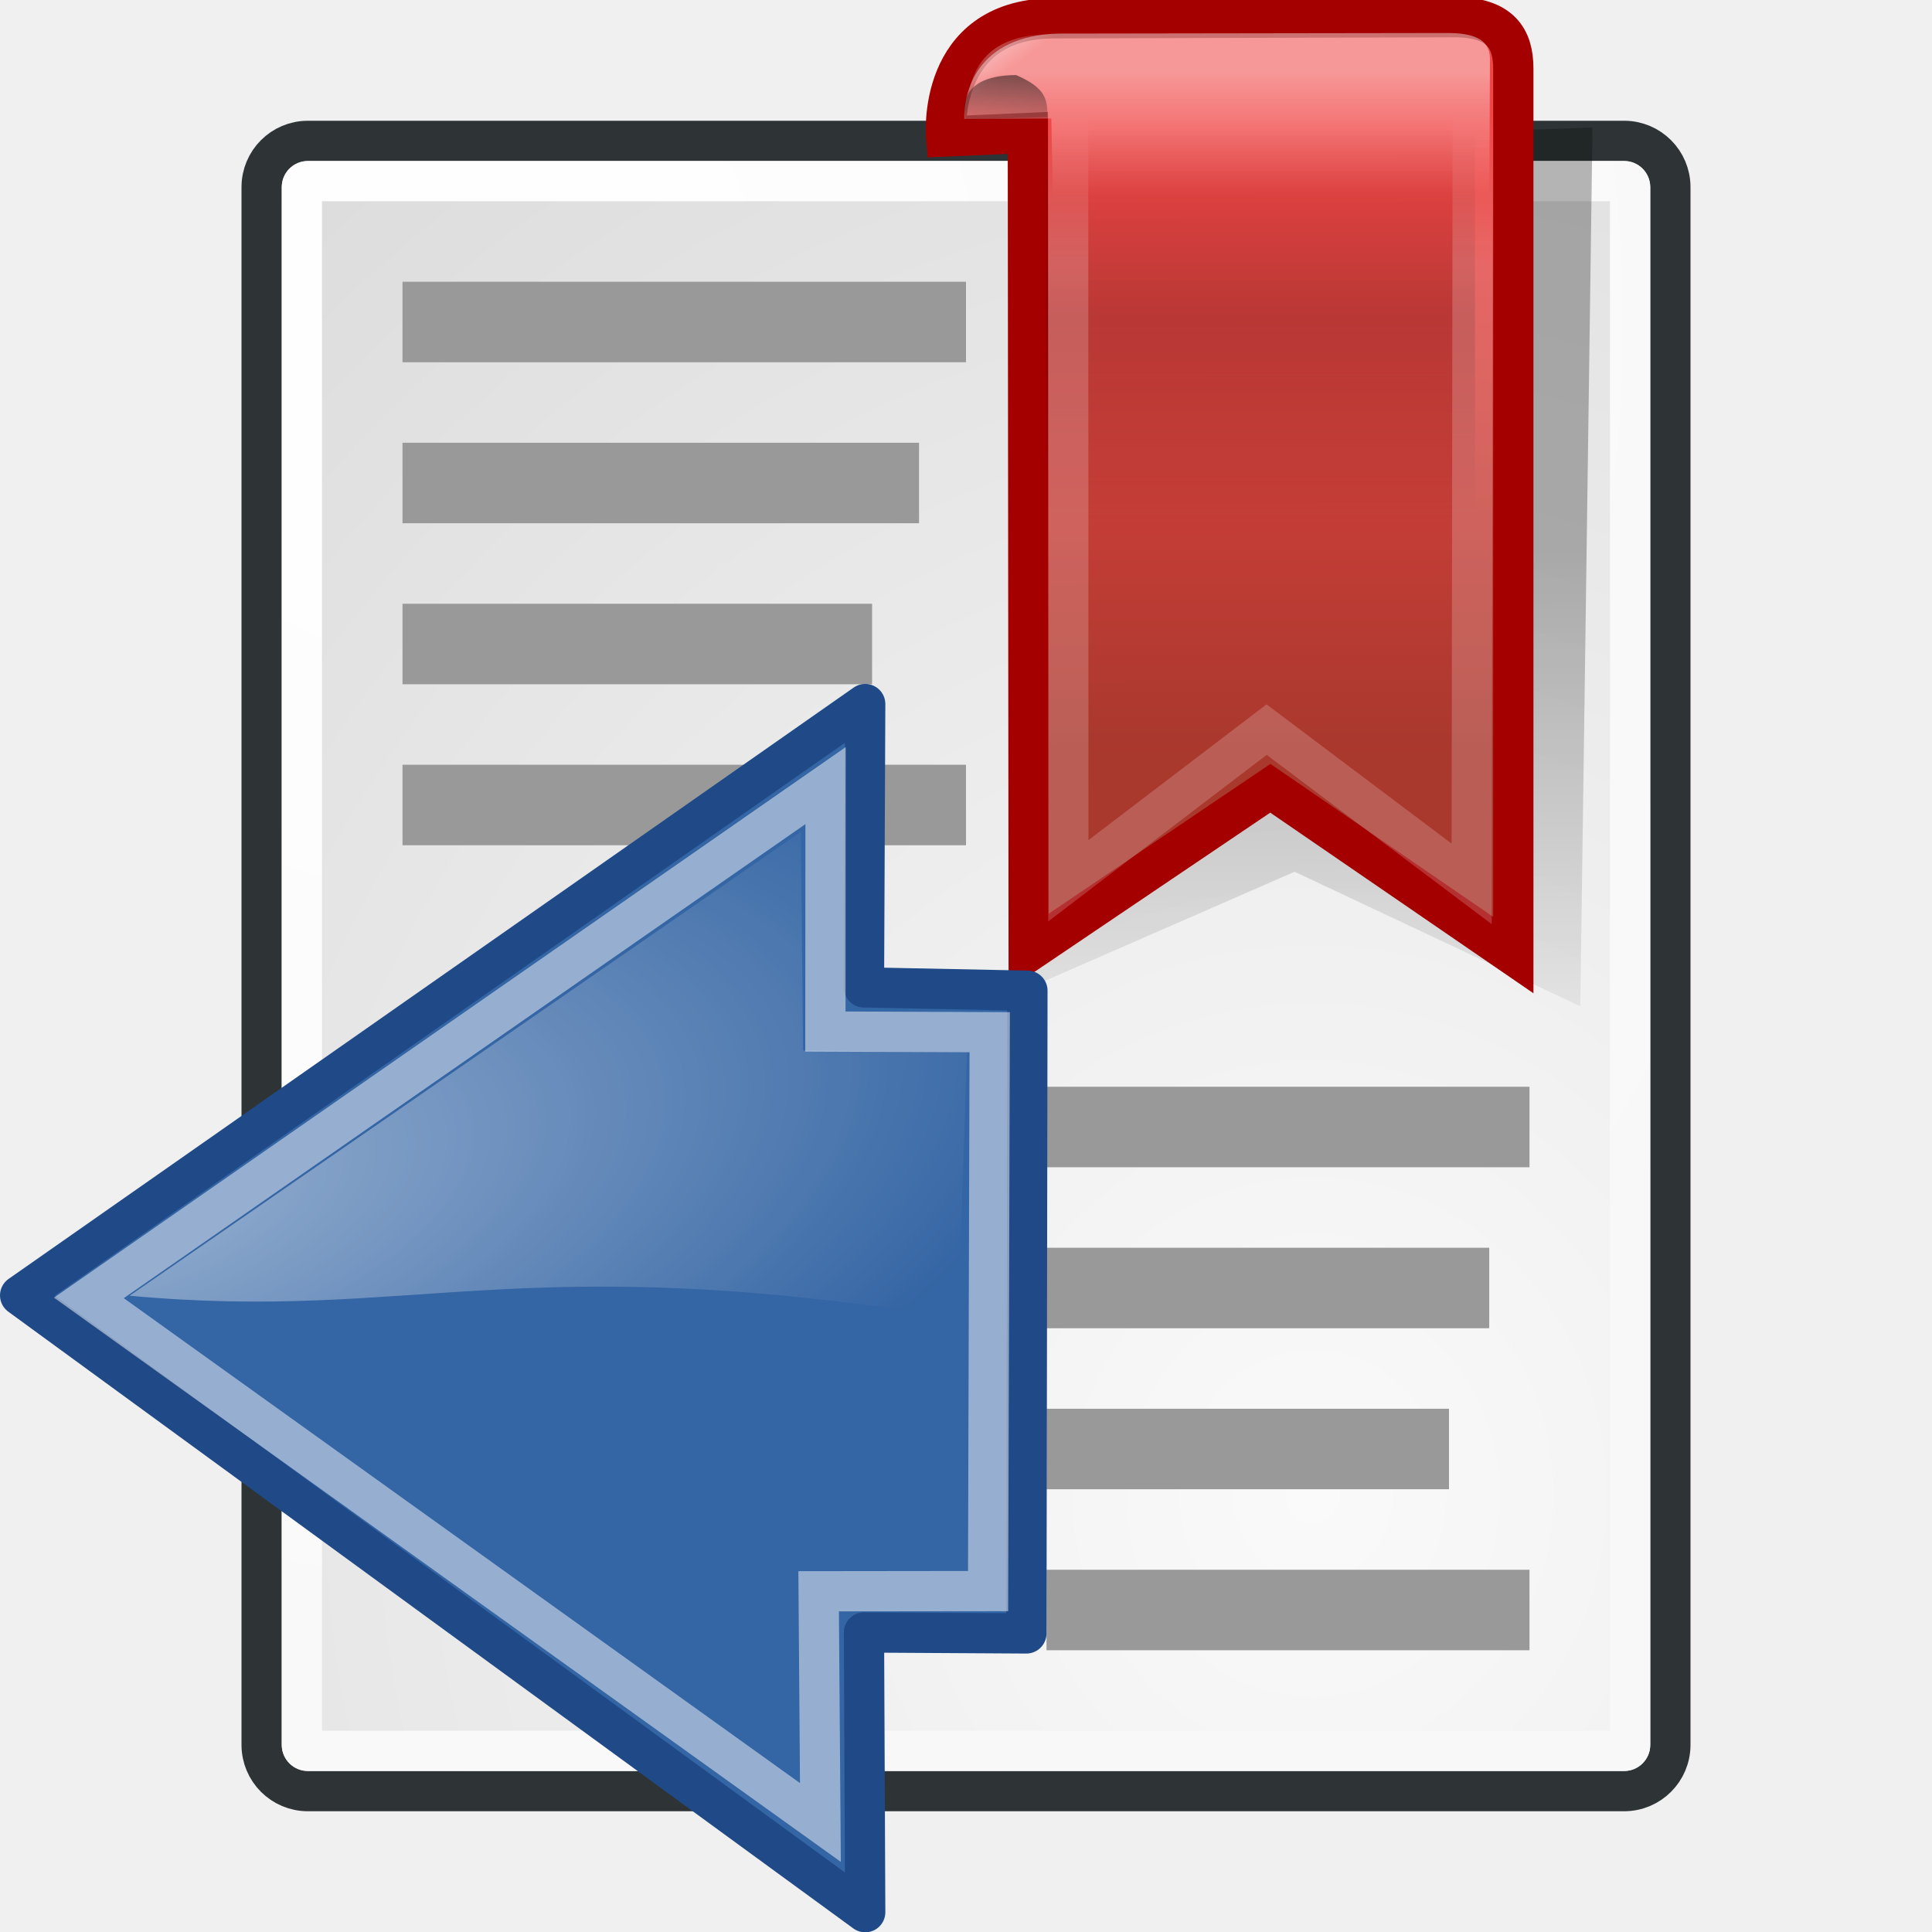
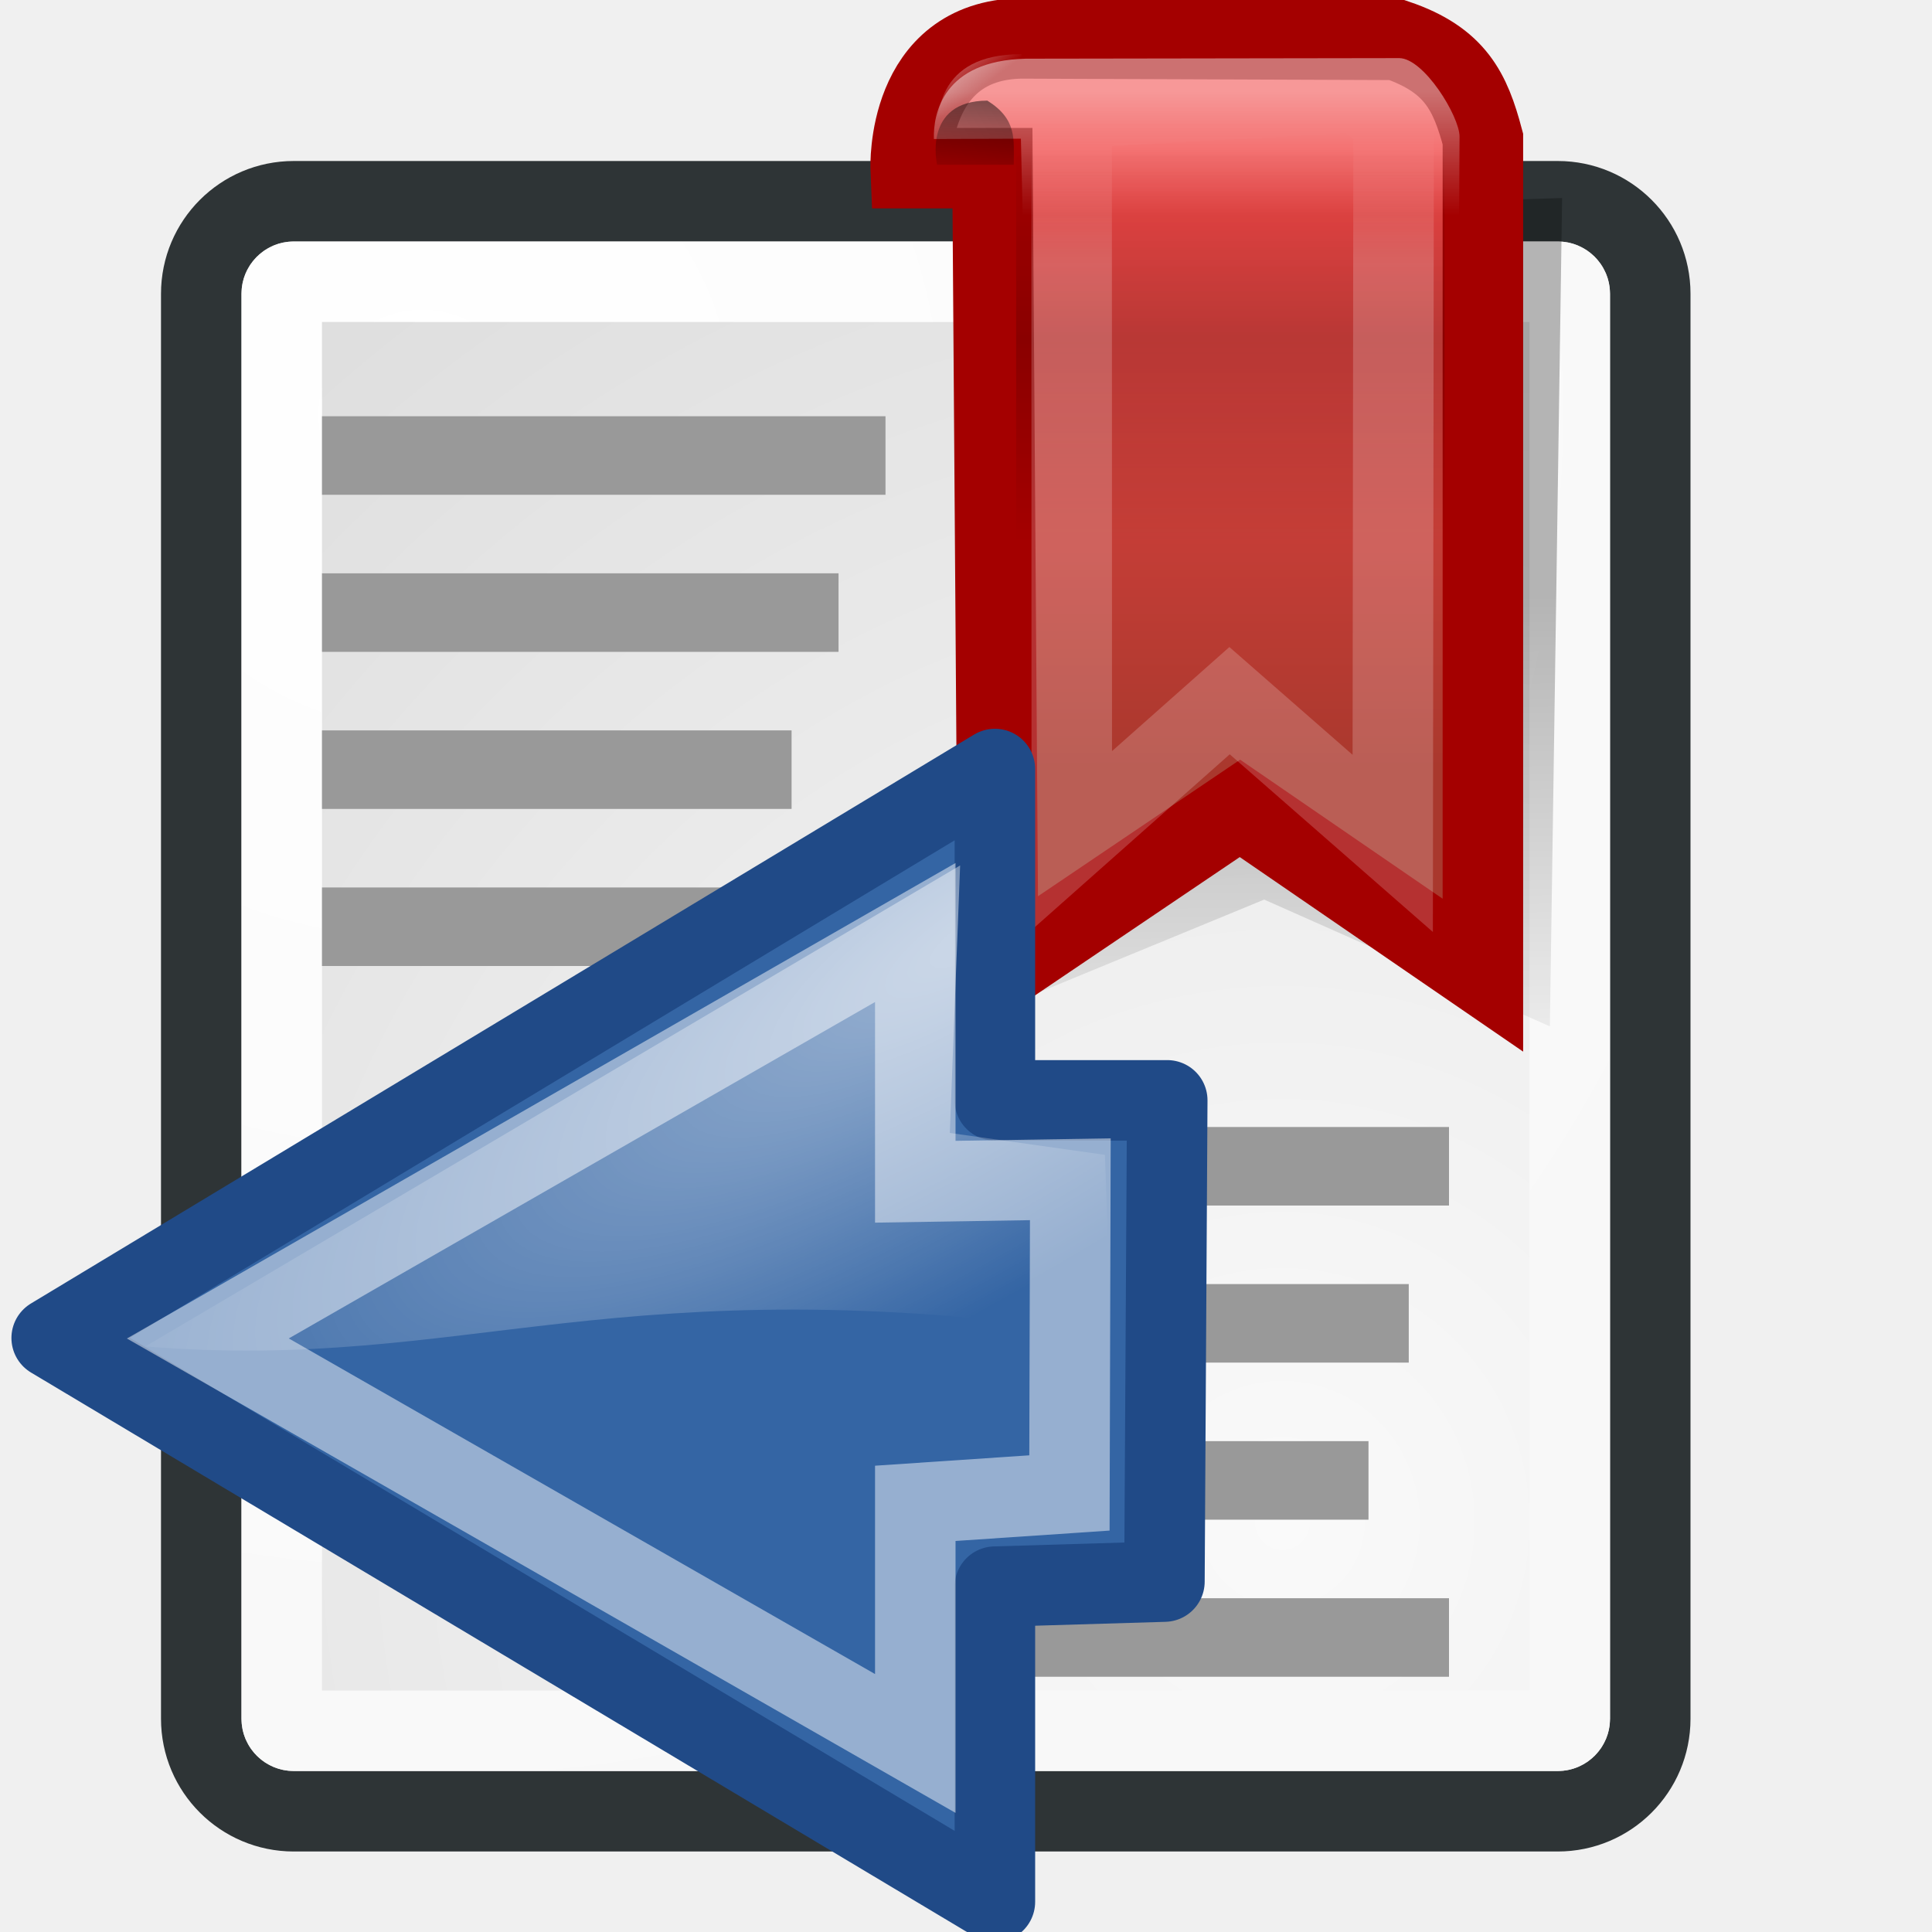
- <svg xmlns="http://www.w3.org/2000/svg" xmlns:xlink="http://www.w3.org/1999/xlink" id="svg249" height="48px" width="48px">
-   <defs id="defs3">
+ <svg xmlns="http://www.w3.org/2000/svg" xmlns:xlink="http://www.w3.org/1999/xlink" width="24" height="24" id="svg2239" version="1.0">
+   <defs id="defs2241">
+     <radialGradient xlink:href="#linearGradient15662" id="radialGradient15668" gradientUnits="userSpaceOnUse" gradientTransform="matrix(0.4726759,0,0,0.477318,1.394793,1.680192)" cx="8.144" cy="7.268" fx="8.144" fy="7.268" r="38.159" />
+     <radialGradient xlink:href="#linearGradient259" id="radialGradient15658" gradientUnits="userSpaceOnUse" gradientTransform="matrix(0.4957383,0,0,0.5088561,-0.9082852,0.7177901)" cx="33.967" cy="35.737" fx="33.967" fy="35.737" r="86.708" />
+     <linearGradient xlink:href="#linearGradient2896" id="linearGradient2512" gradientUnits="userSpaceOnUse" gradientTransform="matrix(0.3527177,0,0,0.3968935,7.230192,0.576966)" x1="14.584" y1="1.639" x2="14.331" y2="4.529" />
+     <linearGradient id="linearGradient2906">
+       <stop style="stop-color:#ffffff;stop-opacity:1;" offset="0" id="stop2908" />
+       <stop style="stop-color:#ffffff;stop-opacity:0;" offset="1" id="stop2910" />
+     </linearGradient>
+     <linearGradient xlink:href="#linearGradient2906" id="linearGradient2510" gradientUnits="userSpaceOnUse" gradientTransform="matrix(0.5,0,0,0.4723736,5.130481,-2.91071e-2)" x1="13.354" y1="1.487" x2="14.076" y2="2.402" />
+     <linearGradient xlink:href="#linearGradient2590" id="linearGradient2508" gradientUnits="userSpaceOnUse" gradientTransform="matrix(0.5250247,0,0,0.4723945,4.850506,0.4186626)" x1="19.97" y1="6.117" x2="19.97" y2="2.531" />
+     <linearGradient xlink:href="#linearGradient5897" id="linearGradient2506" gradientUnits="userSpaceOnUse" gradientTransform="matrix(0.6652988,0,0,0.8507738,2.64317,-6.589188)" x1="19" y1="9.774" x2="19" y2="15.636" />
+     <linearGradient id="linearGradient4404">
+       <stop style="stop-color:#ffffff;stop-opacity:1;" offset="0" id="stop4406" />
+       <stop style="stop-color:#ffffff;stop-opacity:0;" offset="1" id="stop4408" />
+     </linearGradient>
+     <linearGradient xlink:href="#linearGradient4404" id="linearGradient2504" gradientUnits="userSpaceOnUse" gradientTransform="matrix(-0.6597745,0,0,0.543039,25.28055,0.116743)" x1="16.812" y1="1.875" x2="16.812" y2="4.719" />
+     <linearGradient xlink:href="#linearGradient2598" id="linearGradient2502" gradientUnits="userSpaceOnUse" gradientTransform="matrix(0.6597745,0,0,0.5179028,3.57738,-0.271623)" x1="18.431" y1="19.119" x2="18.402" y2="4.27" />
+     <linearGradient id="linearGradient5866">
+       <stop style="stop-color:#000000;stop-opacity:1;" offset="0" id="stop5868" />
+       <stop style="stop-color:#000000;stop-opacity:0;" offset="1" id="stop5870" />
+     </linearGradient>
+     <linearGradient xlink:href="#linearGradient5866" id="linearGradient2500" gradientUnits="userSpaceOnUse" gradientTransform="matrix(0.6121275,0,0,0.4819191,5.316265,1.075685)" x1="19.452" y1="13.174" x2="19.685" y2="27.095" />
    <linearGradient id="linearGradient8650">
      <stop id="stop8652" offset="0" style="stop-color:#ffffff;stop-opacity:1;" />
      <stop id="stop8654" offset="1" style="stop-color:#ffffff;stop-opacity:0;" />
    </linearGradient>
-     <linearGradient id="linearGradient5048">
-       <stop style="stop-color:black;stop-opacity:0;" offset="0" id="stop5050" />
-       <stop id="stop5056" offset="0.5" style="stop-color:black;stop-opacity:1;" />
-       <stop style="stop-color:black;stop-opacity:0;" offset="1" id="stop5052" />
+     <radialGradient xlink:href="#linearGradient8650" id="radialGradient3364" gradientUnits="userSpaceOnUse" gradientTransform="matrix(-0.6875674,0.3809105,-5.4787665e-3,-0.271014,24.95553,7.077935)" cx="18.444" cy="9.366" fx="18.444" fy="9.366" r="17.171" />
+     <linearGradient id="linearGradient15662">
+       <stop id="stop15664" offset="0" style="stop-color:#ffffff;stop-opacity:1;" />
+       <stop id="stop15666" offset="1" style="stop-color:#f8f8f8;stop-opacity:1;" />
    </linearGradient>
-     <linearGradient id="linearGradient2906">
-       <stop style="stop-color:#ffffff;stop-opacity:1;" offset="0" id="stop2908" />
-       <stop style="stop-color:#ffffff;stop-opacity:0;" offset="1" id="stop2910" />
+     <linearGradient id="linearGradient259">
+       <stop id="stop260" offset="0" style="stop-color:#fafafa;stop-opacity:1;" />
+       <stop id="stop261" offset="1" style="stop-color:#bbbbbb;stop-opacity:1;" />
    </linearGradient>
    <linearGradient id="linearGradient2896">
      <stop style="stop-color:#000000;stop-opacity:1;" offset="0" id="stop2898" />
      <stop style="stop-color:#000000;stop-opacity:0;" offset="1" id="stop2900" />
-     </linearGradient>
-     <linearGradient id="linearGradient2598">
-       <stop style="stop-color:#a9382d;stop-opacity:1;" offset="0" id="stop2600" />
-       <stop style="stop-color:#f04646;stop-opacity:1;" offset="1" id="stop2602" />
    </linearGradient>
    <linearGradient id="linearGradient2590">
      <stop style="stop-color:#ffffff;stop-opacity:1;" offset="0" id="stop2592" />
      <stop style="stop-color:#ffffff;stop-opacity:0;" offset="1" id="stop2594" />
    </linearGradient>
    <linearGradient id="linearGradient5897">
      <stop style="stop-color:#000000;stop-opacity:0;" offset="0" id="stop5899" />
      <stop id="stop5905" offset="0.5" style="stop-color:#000000;stop-opacity:0.567;" />
      <stop style="stop-color:#000000;stop-opacity:0;" offset="1" id="stop5901" />
    </linearGradient>
-     <linearGradient id="linearGradient5866">
-       <stop style="stop-color:#000000;stop-opacity:1;" offset="0" id="stop5868" />
-       <stop style="stop-color:#000000;stop-opacity:0;" offset="1" id="stop5870" />
+     <linearGradient id="linearGradient2598">
+       <stop style="stop-color:#a9382d;stop-opacity:1;" offset="0" id="stop2600" />
+       <stop style="stop-color:#f04646;stop-opacity:1;" offset="1" id="stop2602" />
    </linearGradient>
-     <linearGradient id="linearGradient4404">
-       <stop style="stop-color:#ffffff;stop-opacity:1;" offset="0" id="stop4406" />
-       <stop style="stop-color:#ffffff;stop-opacity:0;" offset="1" id="stop4408" />
-     </linearGradient>
-     <linearGradient id="linearGradient4542">
-       <stop style="stop-color:#000000;stop-opacity:1;" offset="0" id="stop4544" />
-       <stop style="stop-color:#000000;stop-opacity:0;" offset="1" id="stop4546" />
-     </linearGradient>
-     <linearGradient id="linearGradient15662">
-       <stop id="stop15664" offset="0" style="stop-color:#ffffff;stop-opacity:1;" />
-       <stop id="stop15666" offset="1" style="stop-color:#f8f8f8;stop-opacity:1;" />
-     </linearGradient>
-     <linearGradient id="linearGradient269">
-       <stop id="stop270" offset="0" style="stop-color:#a3a3a3;stop-opacity:1;" />
-       <stop id="stop271" offset="1" style="stop-color:#4c4c4c;stop-opacity:1;" />
-     </linearGradient>
-     <linearGradient id="linearGradient259">
-       <stop id="stop260" offset="0" style="stop-color:#fafafa;stop-opacity:1;" />
-       <stop id="stop261" offset="1" style="stop-color:#bbbbbb;stop-opacity:1;" />
-     </linearGradient>
-     <linearGradient id="linearGradient12512">
-       <stop id="stop12513" offset="0" style="stop-color:#ffffff;stop-opacity:1;" />
-       <stop id="stop12517" offset="0.5" style="stop-color:#fff520;stop-opacity:0.891;" />
-       <stop id="stop12514" offset="1" style="stop-color:#fff300;stop-opacity:0;" />
-     </linearGradient>
-     <radialGradient xlink:href="#linearGradient259" id="radialGradient15658" gradientUnits="userSpaceOnUse" gradientTransform="matrix(0.9639356,0,0,1.043155,-0.1272217,-0.1535308)" cx="33.967" cy="35.737" fx="33.967" fy="35.737" r="86.708" />
-     <radialGradient xlink:href="#linearGradient15662" id="radialGradient15668" gradientUnits="userSpaceOnUse" gradientTransform="matrix(0.9748938,0,0,1.034189,3.158011,0.5570802)" cx="8.144" cy="7.268" fx="8.144" fy="7.268" r="38.159" />
-     <radialGradient xlink:href="#linearGradient4542" id="radialGradient4548" cx="24.307" cy="42.078" fx="24.307" fy="42.078" r="15.822" gradientTransform="matrix(1,0,0,0.284916,0,30.08928)" gradientUnits="userSpaceOnUse" />
-     <linearGradient xlink:href="#linearGradient5866" id="linearGradient2500" gradientUnits="userSpaceOnUse" gradientTransform="matrix(1.224255,0,0,1.02238,11.38723,0.2332139)" x1="19.452" y1="13.174" x2="19.685" y2="27.095" />
-     <linearGradient xlink:href="#linearGradient2598" id="linearGradient2502" gradientUnits="userSpaceOnUse" gradientTransform="matrix(1.319549,0,0,1.035806,7.909459,-1.043247)" x1="18.431" y1="19.119" x2="18.402" y2="4.27" />
-     <linearGradient xlink:href="#linearGradient4404" id="linearGradient2504" gradientUnits="userSpaceOnUse" gradientTransform="matrix(-1.319549,0,0,1.086078,51.3158,-0.2665151)" x1="16.812" y1="1.875" x2="16.812" y2="4.719" />
-     <linearGradient xlink:href="#linearGradient5897" id="linearGradient2506" gradientUnits="userSpaceOnUse" gradientTransform="matrix(1.330598,0,0,1.701547,6.041038,-13.67838)" x1="19" y1="9.774" x2="19" y2="15.636" />
-     <linearGradient xlink:href="#linearGradient2590" id="linearGradient2508" gradientUnits="userSpaceOnUse" gradientTransform="matrix(1.319549,0,0,1.020929,5.270361,0.2207349)" x1="19.97" y1="6.117" x2="19.97" y2="2.531" />
-     <linearGradient xlink:href="#linearGradient2906" id="linearGradient2510" gradientUnits="userSpaceOnUse" gradientTransform="matrix(1,0,0,0.9447472,11.01566,-0.5582141)" x1="13.354" y1="1.487" x2="14.076" y2="2.402" />
-     <linearGradient xlink:href="#linearGradient2896" id="linearGradient2512" gradientUnits="userSpaceOnUse" gradientTransform="matrix(0.7054355,0,0,0.549971,15.17474,0.9322249)" x1="14.584" y1="1.639" x2="14.331" y2="4.529" />
-     <radialGradient xlink:href="#linearGradient8650" id="radialGradient7543" gradientUnits="userSpaceOnUse" gradientTransform="matrix(1.156416,-0.5985828,-0.8959542,-0.363543,9.229669,35.9696)" cx="3.977" cy="13.886" fx="3.977" fy="13.886" r="17.171" />
-     <radialGradient xlink:href="#linearGradient8650" id="radialGradient2563" gradientUnits="userSpaceOnUse" gradientTransform="matrix(1.156416,-0.5985828,-0.8959542,-0.363543,-6.770331,44.06622)" cx="16.5" cy="11.834" fx="16.5" fy="11.834" r="17.171" />
  </defs>
-   <g style="display:inline" id="layer1">
-     <rect style="color:#000000;fill:url(#radialGradient15658);fill-opacity:1;fill-rule:nonzero;stroke:#2e3436;stroke-width:1;stroke-linecap:round;stroke-linejoin:round;marker:none;marker-start:none;marker-mid:none;marker-end:none;stroke-miterlimit:4;stroke-dashoffset:0;stroke-opacity:1;visibility:visible;display:block;overflow:visible" id="rect15391" width="35" height="41" x="6.5" y="3.5" ry="1.149" rx="1.149" />
-     <rect style="color:#000000;fill:none;fill-opacity:1;fill-rule:nonzero;stroke:url(#radialGradient15668);stroke-width:1;stroke-linecap:round;stroke-linejoin:round;marker:none;marker-start:none;marker-mid:none;marker-end:none;stroke-miterlimit:4;stroke-dashoffset:0;stroke-opacity:1;visibility:visible;display:block;overflow:visible" id="rect15660" width="33" height="39" x="7.5" y="4.5" ry="0.149" rx="0.149" />
-     <g id="g2250" transform="translate(14.00001,20)">
+   <g id="layer1">
+     <rect style="color:#000000;fill:url(#radialGradient15658);fill-opacity:1;fill-rule:nonzero;stroke:#2e3436;stroke-width:1;stroke-linecap:round;stroke-linejoin:round;marker:none;marker-start:none;marker-mid:none;marker-end:none;stroke-miterlimit:4;stroke-dashoffset:0;stroke-opacity:1;visibility:visible;display:block;overflow:visible" id="rect15391" width="18" height="20" x="2.5" y="2.5" ry="1.149" rx="1.149" />
+     <rect style="color:#000000;fill:none;fill-opacity:1;fill-rule:nonzero;stroke:url(#radialGradient15668);stroke-width:1;stroke-linecap:round;stroke-linejoin:round;marker:none;marker-start:none;marker-mid:none;marker-end:none;stroke-miterlimit:4;stroke-dashoffset:0;stroke-opacity:1;visibility:visible;display:block;overflow:visible" id="rect15660" width="16" height="18" x="3.5" y="3.5" ry="0.149" rx="0.149" />
+     <g style="display:inline" id="g2250" transform="matrix(0.5,0,0,0.4878049,6,10.58537)">
      <rect y="7" x="12" height="2" width="12" id="rect4248" style="color:#000000;fill:#999999;fill-opacity:1;fill-rule:evenodd;stroke:none;stroke-width:1;stroke-linecap:butt;stroke-linejoin:miter;marker:none;marker-start:none;marker-mid:none;marker-end:none;stroke-miterlimit:4;stroke-dasharray:none;stroke-dashoffset:0;stroke-opacity:1;visibility:visible;display:inline;overflow:visible" />
      <rect style="color:#000000;fill:#999999;fill-opacity:1;fill-rule:evenodd;stroke:none;stroke-width:1;stroke-linecap:butt;stroke-linejoin:miter;marker:none;marker-start:none;marker-mid:none;marker-end:none;stroke-miterlimit:4;stroke-dasharray:none;stroke-dashoffset:0;stroke-opacity:1;visibility:visible;display:inline;overflow:visible" id="rect4250" width="11" height="2" x="12" y="11" />
      <rect y="15" x="12" height="2" width="10" id="rect4252" style="color:#000000;fill:#999999;fill-opacity:1;fill-rule:evenodd;stroke:none;stroke-width:1;stroke-linecap:butt;stroke-linejoin:miter;marker:none;marker-start:none;marker-mid:none;marker-end:none;stroke-miterlimit:4;stroke-dasharray:none;stroke-dashoffset:0;stroke-opacity:1;visibility:visible;display:inline;overflow:visible" />
      <rect style="color:#000000;fill:#999999;fill-opacity:1;fill-rule:evenodd;stroke:none;stroke-width:1;stroke-linecap:butt;stroke-linejoin:miter;marker:none;marker-start:none;marker-mid:none;marker-end:none;stroke-miterlimit:4;stroke-dasharray:none;stroke-dashoffset:0;stroke-opacity:1;visibility:visible;display:inline;overflow:visible" id="rect4254" width="12" height="2" x="12" y="19" />
    </g>
-     <g style="display:inline" id="g3825" transform="matrix(1.166666,0,0,1,-3.999989,0)">
+     <g style="display:inline" id="g3825" transform="matrix(0.5833331,0,0,0.4878049,-2.999994,1.756097)">
      <rect y="7" x="12" height="2" width="12" id="rect3827" style="color:#000000;fill:#999999;fill-opacity:1;fill-rule:evenodd;stroke:none;stroke-width:1;stroke-linecap:butt;stroke-linejoin:miter;marker:none;marker-start:none;marker-mid:none;marker-end:none;stroke-miterlimit:4;stroke-dasharray:none;stroke-dashoffset:0;stroke-opacity:1;visibility:visible;display:inline;overflow:visible" />
      <rect style="color:#000000;fill:#999999;fill-opacity:1;fill-rule:evenodd;stroke:none;stroke-width:1;stroke-linecap:butt;stroke-linejoin:miter;marker:none;marker-start:none;marker-mid:none;marker-end:none;stroke-miterlimit:4;stroke-dasharray:none;stroke-dashoffset:0;stroke-opacity:1;visibility:visible;display:inline;overflow:visible" id="rect3829" width="11" height="2" x="12" y="11" />
      <rect y="15" x="12" height="2" width="10" id="rect3831" style="color:#000000;fill:#999999;fill-opacity:1;fill-rule:evenodd;stroke:none;stroke-width:1;stroke-linecap:butt;stroke-linejoin:miter;marker:none;marker-start:none;marker-mid:none;marker-end:none;stroke-miterlimit:4;stroke-dasharray:none;stroke-dashoffset:0;stroke-opacity:1;visibility:visible;display:inline;overflow:visible" />
      <rect style="color:#000000;fill:#999999;fill-opacity:1;fill-rule:evenodd;stroke:none;stroke-width:1;stroke-linecap:butt;stroke-linejoin:miter;marker:none;marker-start:none;marker-mid:none;marker-end:none;stroke-miterlimit:4;stroke-dasharray:none;stroke-dashoffset:0;stroke-opacity:1;visibility:visible;display:inline;overflow:visible" id="rect3833" width="12" height="2" x="12" y="19" />
    </g>
  </g>
  <g id="layer2">
-     <path style="opacity:0.28;fill:url(#linearGradient2500);fill-opacity:1;fill-rule:evenodd;stroke:none;stroke-width:0.25pt;stroke-linecap:butt;stroke-linejoin:miter;stroke-opacity:1;display:inline" d="M 39.262,25 L 32.164,21.658 L 25.323,24.648 L 26.634,3.593 L 39.565,3.17 L 39.262,25 z " id="path5138" />
-     <path style="fill:url(#linearGradient2502);fill-opacity:1;fill-rule:evenodd;stroke:#a40000;stroke-width:1;stroke-linecap:butt;stroke-linejoin:miter;stroke-miterlimit:4;stroke-opacity:1;display:inline" d="M 23.505,3.39 C 23.505,3.39 23.256,0.505 26.124,0.455 L 36.135,0.427 C 37.293,0.427 37.598,0.972 37.598,1.704 L 37.598,23.728 L 31.561,19.585 L 25.557,23.64 L 25.537,3.303 L 23.505,3.39 z " id="path2204" />
-     <path style="opacity:0.445;fill:url(#linearGradient2504);fill-opacity:1;fill-rule:evenodd;stroke:none;stroke-width:0.25pt;stroke-linecap:butt;stroke-linejoin:miter;stroke-opacity:1;display:inline" d="M 23.958,2.955 C 23.938,2.328 24.24,0.883 26.303,0.834 L 35.955,0.82 C 36.568,0.82 37.017,0.953 37.017,1.457 L 36.988,8.388 L 26.244,8.388 L 26.119,2.945 C 26.119,2.945 23.958,2.955 23.958,2.955 z " id="path3668" />
-     <rect style="opacity:0.28;fill:url(#linearGradient2506);fill-opacity:1;fill-rule:evenodd;stroke:none;stroke-width:1;stroke-linecap:round;stroke-linejoin:round;stroke-miterlimit:4;stroke-dasharray:none;stroke-dashoffset:0;stroke-opacity:1;display:inline" id="rect5895" width="10.645" height="10.209" x="26" y="3.337" rx="0.062" ry="0.065" />
-     <path style="fill:none;fill-opacity:1;fill-rule:evenodd;stroke:url(#linearGradient2508);stroke-width:1;stroke-linecap:butt;stroke-linejoin:miter;stroke-miterlimit:4;stroke-opacity:0.191;display:inline" d="M 35.492,1.784 L 36.591,2.505 L 36.563,21.96 L 31.469,18.127 L 26.543,21.882 L 26.538,2.215 L 35.492,1.784 z " id="path5969" />
-     <path style="opacity:0.483;color:#000000;fill:url(#linearGradient2510);fill-opacity:1;fill-rule:nonzero;stroke:none;stroke-width:1.105;stroke-linecap:butt;stroke-linejoin:miter;marker:none;marker-start:none;marker-mid:none;marker-end:none;stroke-miterlimit:4;stroke-dasharray:none;stroke-dashoffset:0;stroke-opacity:1;visibility:visible;display:inline;overflow:visible" d="M 26.174,3.163 L 26.13,0.846 C 24,0.846 24.009,2.389 24.009,3.163 L 26.174,3.163 z " id="path2894" />
-     <path id="path2904" d="M 26.024,2.907 C 26.024,2.476 25.993,2.189 25.245,1.865 C 23.623,1.871 23.997,2.97 23.997,2.97 L 26.024,2.907 z " style="opacity:0.5;color:#000000;fill:url(#linearGradient2512);fill-opacity:1;fill-rule:nonzero;stroke:none;stroke-width:1.105;stroke-linecap:butt;stroke-linejoin:miter;marker:none;marker-start:none;marker-mid:none;marker-end:none;stroke-miterlimit:4;stroke-dasharray:none;stroke-dashoffset:0;stroke-opacity:1;visibility:visible;display:inline;overflow:visible" />
+     <path style="opacity:0.28;fill:url(#linearGradient2500);fill-opacity:1;fill-rule:evenodd;stroke:none;stroke-width:0.25pt;stroke-linecap:butt;stroke-linejoin:miter;stroke-opacity:1;display:inline" d="M 19.253,12.75 L 15.704,11.175 L 12.284,12.584 L 12.939,2.659 L 19.405,2.46 L 19.253,12.75 z " id="path5138" />
+     <path style="fill:url(#linearGradient2502);fill-opacity:1;fill-rule:evenodd;stroke:#a40000;stroke-width:1;stroke-linecap:butt;stroke-linejoin:miter;stroke-miterlimit:4;stroke-opacity:1;display:inline" d="M 11.313,2.089 C 11.313,2.089 11.25,0.502 12.684,0.477 L 17.346,0.495 C 18.082,0.745 18.265,1.142 18.421,1.727 L 18.421,12.114 L 15.403,10.042 L 12.401,12.07 L 12.329,2.089 L 11.313,2.089 z " id="path2204" />
+     <path style="opacity:0.445;fill:url(#linearGradient2504);fill-opacity:1;fill-rule:evenodd;stroke:none;stroke-width:0.25pt;stroke-linecap:butt;stroke-linejoin:miter;stroke-opacity:1;display:inline" d="M 11.601,1.727 C 11.592,1.414 11.711,0.754 12.743,0.729 L 17.381,0.722 C 17.688,0.722 18.131,1.445 18.131,1.697 L 18.117,4.444 L 12.745,4.444 L 12.682,1.723 C 12.682,1.723 11.601,1.727 11.601,1.727 z " id="path3668" />
+     <rect style="opacity:0.28;fill:url(#linearGradient2506);fill-opacity:1;fill-rule:evenodd;stroke:none;stroke-width:1;stroke-linecap:round;stroke-linejoin:round;stroke-miterlimit:4;stroke-dasharray:none;stroke-dashoffset:0;stroke-opacity:1;display:inline" id="rect5895" width="5.322" height="5.105" x="12.623" y="1.919" rx="0.062" ry="0.065" />
+     <path style="fill:none;fill-opacity:1;fill-rule:evenodd;stroke:url(#linearGradient2508);stroke-width:1;stroke-linecap:butt;stroke-linejoin:miter;stroke-miterlimit:4;stroke-opacity:0.191;display:inline" d="M 16.875,1.142 L 17.312,1.475 L 17.301,10.477 L 15.274,8.704 L 13.314,10.442 L 13.312,1.341 L 16.875,1.142 z " id="path5969" />
+     <path style="opacity:0.483;color:#000000;fill:url(#linearGradient2510);fill-opacity:1;fill-rule:nonzero;stroke:none;stroke-width:1.105;stroke-linecap:butt;stroke-linejoin:miter;marker:none;marker-start:none;marker-mid:none;marker-end:none;stroke-miterlimit:4;stroke-dasharray:none;stroke-dashoffset:0;stroke-opacity:1;visibility:visible;display:inline;overflow:visible" d="M 12.71,1.831 L 12.688,0.673 C 11.622,0.673 11.627,1.444 11.627,1.831 L 12.71,1.831 z " id="path2894" />
+     <path id="path2904" d="M 12.593,2.047 C 12.593,1.736 12.639,1.484 12.265,1.25 C 11.455,1.254 11.641,2.047 11.641,2.047 L 12.593,2.047 z " style="opacity:0.5;color:#000000;fill:url(#linearGradient2512);fill-opacity:1;fill-rule:nonzero;stroke:none;stroke-width:1.105;stroke-linecap:butt;stroke-linejoin:miter;marker:none;marker-start:none;marker-mid:none;marker-end:none;stroke-miterlimit:4;stroke-dasharray:none;stroke-dashoffset:0;stroke-opacity:1;visibility:visible;display:inline;overflow:visible" />
  </g>
  <g id="layer3">
-     <path style="opacity:1;color:#000000;fill:#3465a4;fill-opacity:1;fill-rule:evenodd;stroke:#204a87;stroke-width:1;stroke-linecap:round;stroke-linejoin:round;marker:none;marker-start:none;marker-mid:none;marker-end:none;stroke-miterlimit:10;stroke-dasharray:none;stroke-dashoffset:0;stroke-opacity:1;visibility:visible;display:inline;overflow:visible" d="M 21.496,17.492 L 21.465,24.532 L 25.526,24.614 L 25.5,40.582 L 21.465,40.558 L 21.496,47.508 L 0.5,32.184 L 21.496,17.492 z " id="path18242" />
-     <path style="opacity:0.481;color:#000000;fill:#3465a4;fill-opacity:1;fill-rule:evenodd;stroke:#ffffff;stroke-width:1;stroke-linecap:butt;stroke-linejoin:miter;marker:none;marker-start:none;marker-mid:none;marker-end:none;stroke-miterlimit:10;stroke-dasharray:none;stroke-dashoffset:0;stroke-opacity:1;visibility:visible;display:inline;overflow:visible" d="M 24.589,25.645 L 24.549,39.53 L 20.339,39.535 L 20.383,45.279 L 2.208,32.246 L 20.511,19.518 L 20.507,25.628 L 24.589,25.645 z " id="path8658" />
-     <path id="path8645" d="M 19.897,20.666 L 19.952,26.097 L 24.026,26.145 L 23.802,32.761 C 12.873,30.979 10.322,32.846 3.22,32.192 L 19.897,20.666 z " style="opacity:0.508;color:#000000;fill:url(#radialGradient2563);fill-opacity:1;fill-rule:evenodd;stroke:none;stroke-width:1;stroke-linecap:round;stroke-linejoin:round;marker:none;marker-start:none;marker-mid:none;marker-end:none;stroke-miterlimit:10;stroke-dasharray:none;stroke-dashoffset:0;stroke-opacity:1;visibility:visible;display:inline;overflow:visible" />
+     <path style="opacity:1;color:#000000;fill:#3465a4;fill-opacity:1;fill-rule:evenodd;stroke:#204a87;stroke-width:1;stroke-linecap:round;stroke-linejoin:round;marker:none;marker-start:none;marker-mid:none;marker-end:none;stroke-miterlimit:10;stroke-dasharray:none;stroke-dashoffset:0;stroke-opacity:1;visibility:visible;display:inline;overflow:visible" d="M 12.359,9.553 L 12.359,13.669 L 14.5,13.669 L 14.465,19.647 L 12.359,19.71 L 12.359,23.625 L 0.642,16.621 L 12.359,9.553 z " id="path18242" />
+     <path style="opacity:0.481;color:#000000;fill:#3465a4;fill-opacity:1;fill-rule:evenodd;stroke:#ffffff;stroke-width:1;stroke-linecap:butt;stroke-linejoin:miter;marker:none;marker-start:none;marker-mid:none;marker-end:none;stroke-miterlimit:10;stroke-dasharray:none;stroke-dashoffset:0;stroke-opacity:1;visibility:visible;display:inline;overflow:visible" d="M 13.296,14.649 L 13.285,18.546 L 11.37,18.675 L 11.37,21.658 L 2.582,16.627 L 11.37,11.584 L 11.37,14.68 L 13.296,14.649 z " id="path8658" />
+     <path id="path8645" d="M 11.927,10.751 L 11.799,14.074 L 13.726,14.346 L 13.803,16.574 C 7.618,15.684 5.825,17.053 1.806,16.726 L 11.927,10.751 z " style="opacity:0.508;color:#000000;fill:url(#radialGradient3364);fill-opacity:1;fill-rule:evenodd;stroke:none;stroke-width:1;stroke-linecap:round;stroke-linejoin:round;marker:none;marker-start:none;marker-mid:none;marker-end:none;stroke-miterlimit:10;stroke-dasharray:none;stroke-dashoffset:0;stroke-opacity:1;visibility:visible;display:inline;overflow:visible" />
  </g>
</svg>
